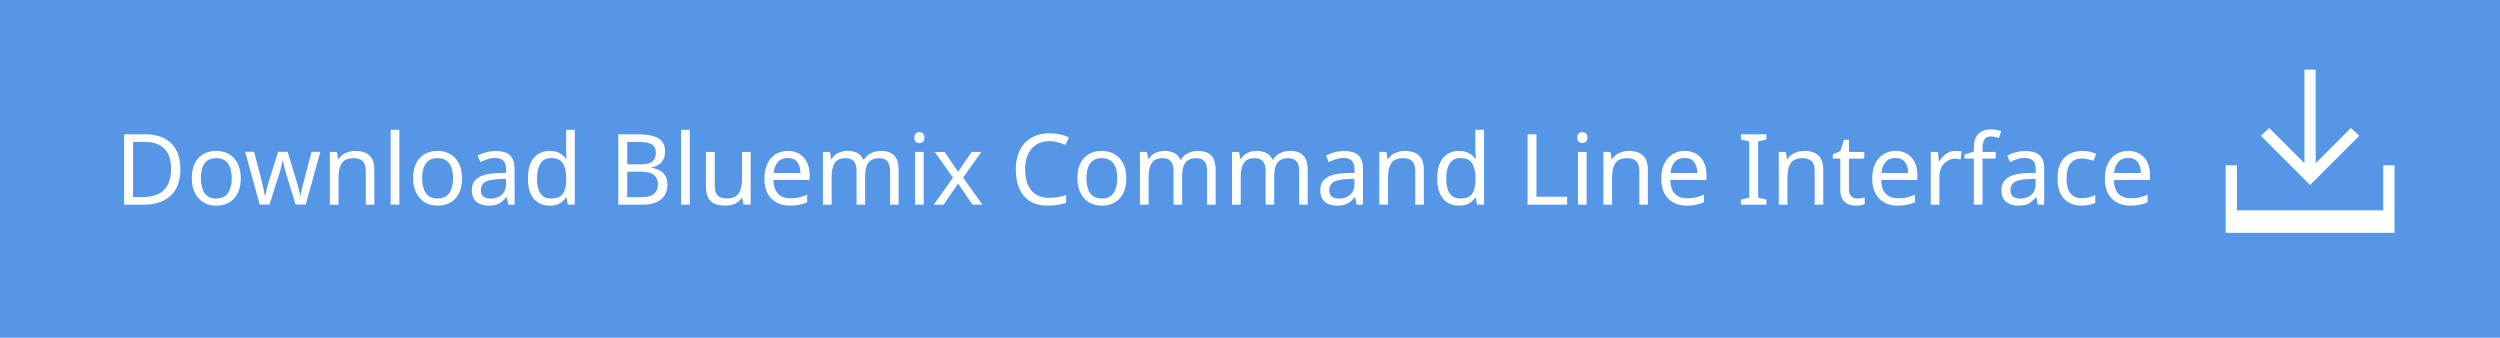
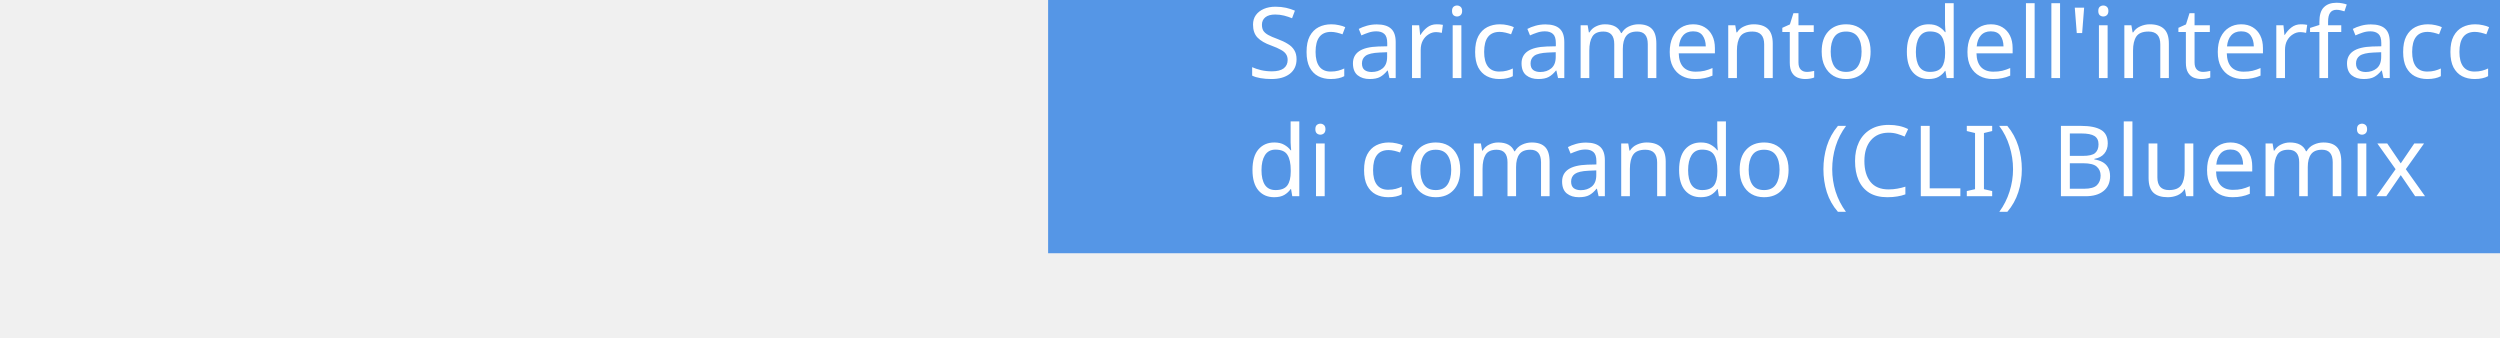
- <svg xmlns="http://www.w3.org/2000/svg" version="1.1" id="Layer_1" x="0px" y="0px" width="355.4px" height="48px" viewBox="149 -12 355.4 48" style="enable-background:new 149 -12 355.4 48;" xml:space="preserve">
-   <style type="text/css">
- 	.st0{fill:#5596E6;}
- 	.st1{fill:#FFFFFF;}
- 	.st2{font-family:'HelvNeueBoldforIBM';}
- 	.st3{font-size:14px;}
- </style>
-   <rect x="149" y="-12" class="st0" width="355.4" height="48" />
-   <text transform="matrix(1 0 0 1 165.2869 17.0946)" class="st1 st2 st3">Download Bluemix Command Line Interface</text>
+ <svg xmlns="http://www.w3.org/2000/svg" version="1.1" id="Layer_1" x="0px" y="0px" width="355.4px" height="48px" viewBox="0 0 355.4 48" enable-background="new 0 0 355.4 48" xml:space="preserve">
+   <rect x="149" y="-12" fill="#5596E6" width="355.4" height="48" />
+   <text transform="matrix(1 0 0 1 177.2871 11.0947)" enable-background="new    ">
+     <tspan x="0" y="0" fill="#FFFFFF" font-family="'ArialMT'" font-size="14">Scaricamento dell'interfaccia riga</tspan>
+     <tspan x="0" y="16.8" fill="#FFFFFF" font-family="'ArialMT'" font-size="14">di comando (CLI) Bluemix</tspan>
+   </text>
  <g>
-     <polygon class="st1" points="484.4,7.3 483.2,6.2 478.2,11.2 478.2,-2.1 476.6,-2.1 476.6,11.2 471.6,6.2 470.4,7.3 477.4,14.3     " />
-     <polygon class="st1" points="487.8,11.5 487.8,17.9 467,17.9 467,11.5 465.4,11.5 465.4,17.9 465.4,21.1 467,21.1 487.8,21.1    489.4,21.1 489.4,17.9 489.4,11.5  " />
+     <polygon fill="#FFFFFF" points="484.4,7.3 483.2,6.2 478.2,11.2 478.2,-2.1 476.6,-2.1 476.6,11.2 471.6,6.2 470.4,7.3 477.4,14.3     " />
+     <polygon fill="#FFFFFF" points="487.8,11.5 487.8,17.9 467,17.9 467,11.5 465.4,11.5 465.4,17.9 465.4,21.1 467,21.1 487.8,21.1    489.4,21.1 489.4,17.9 489.4,11.5  " />
  </g>
</svg>
